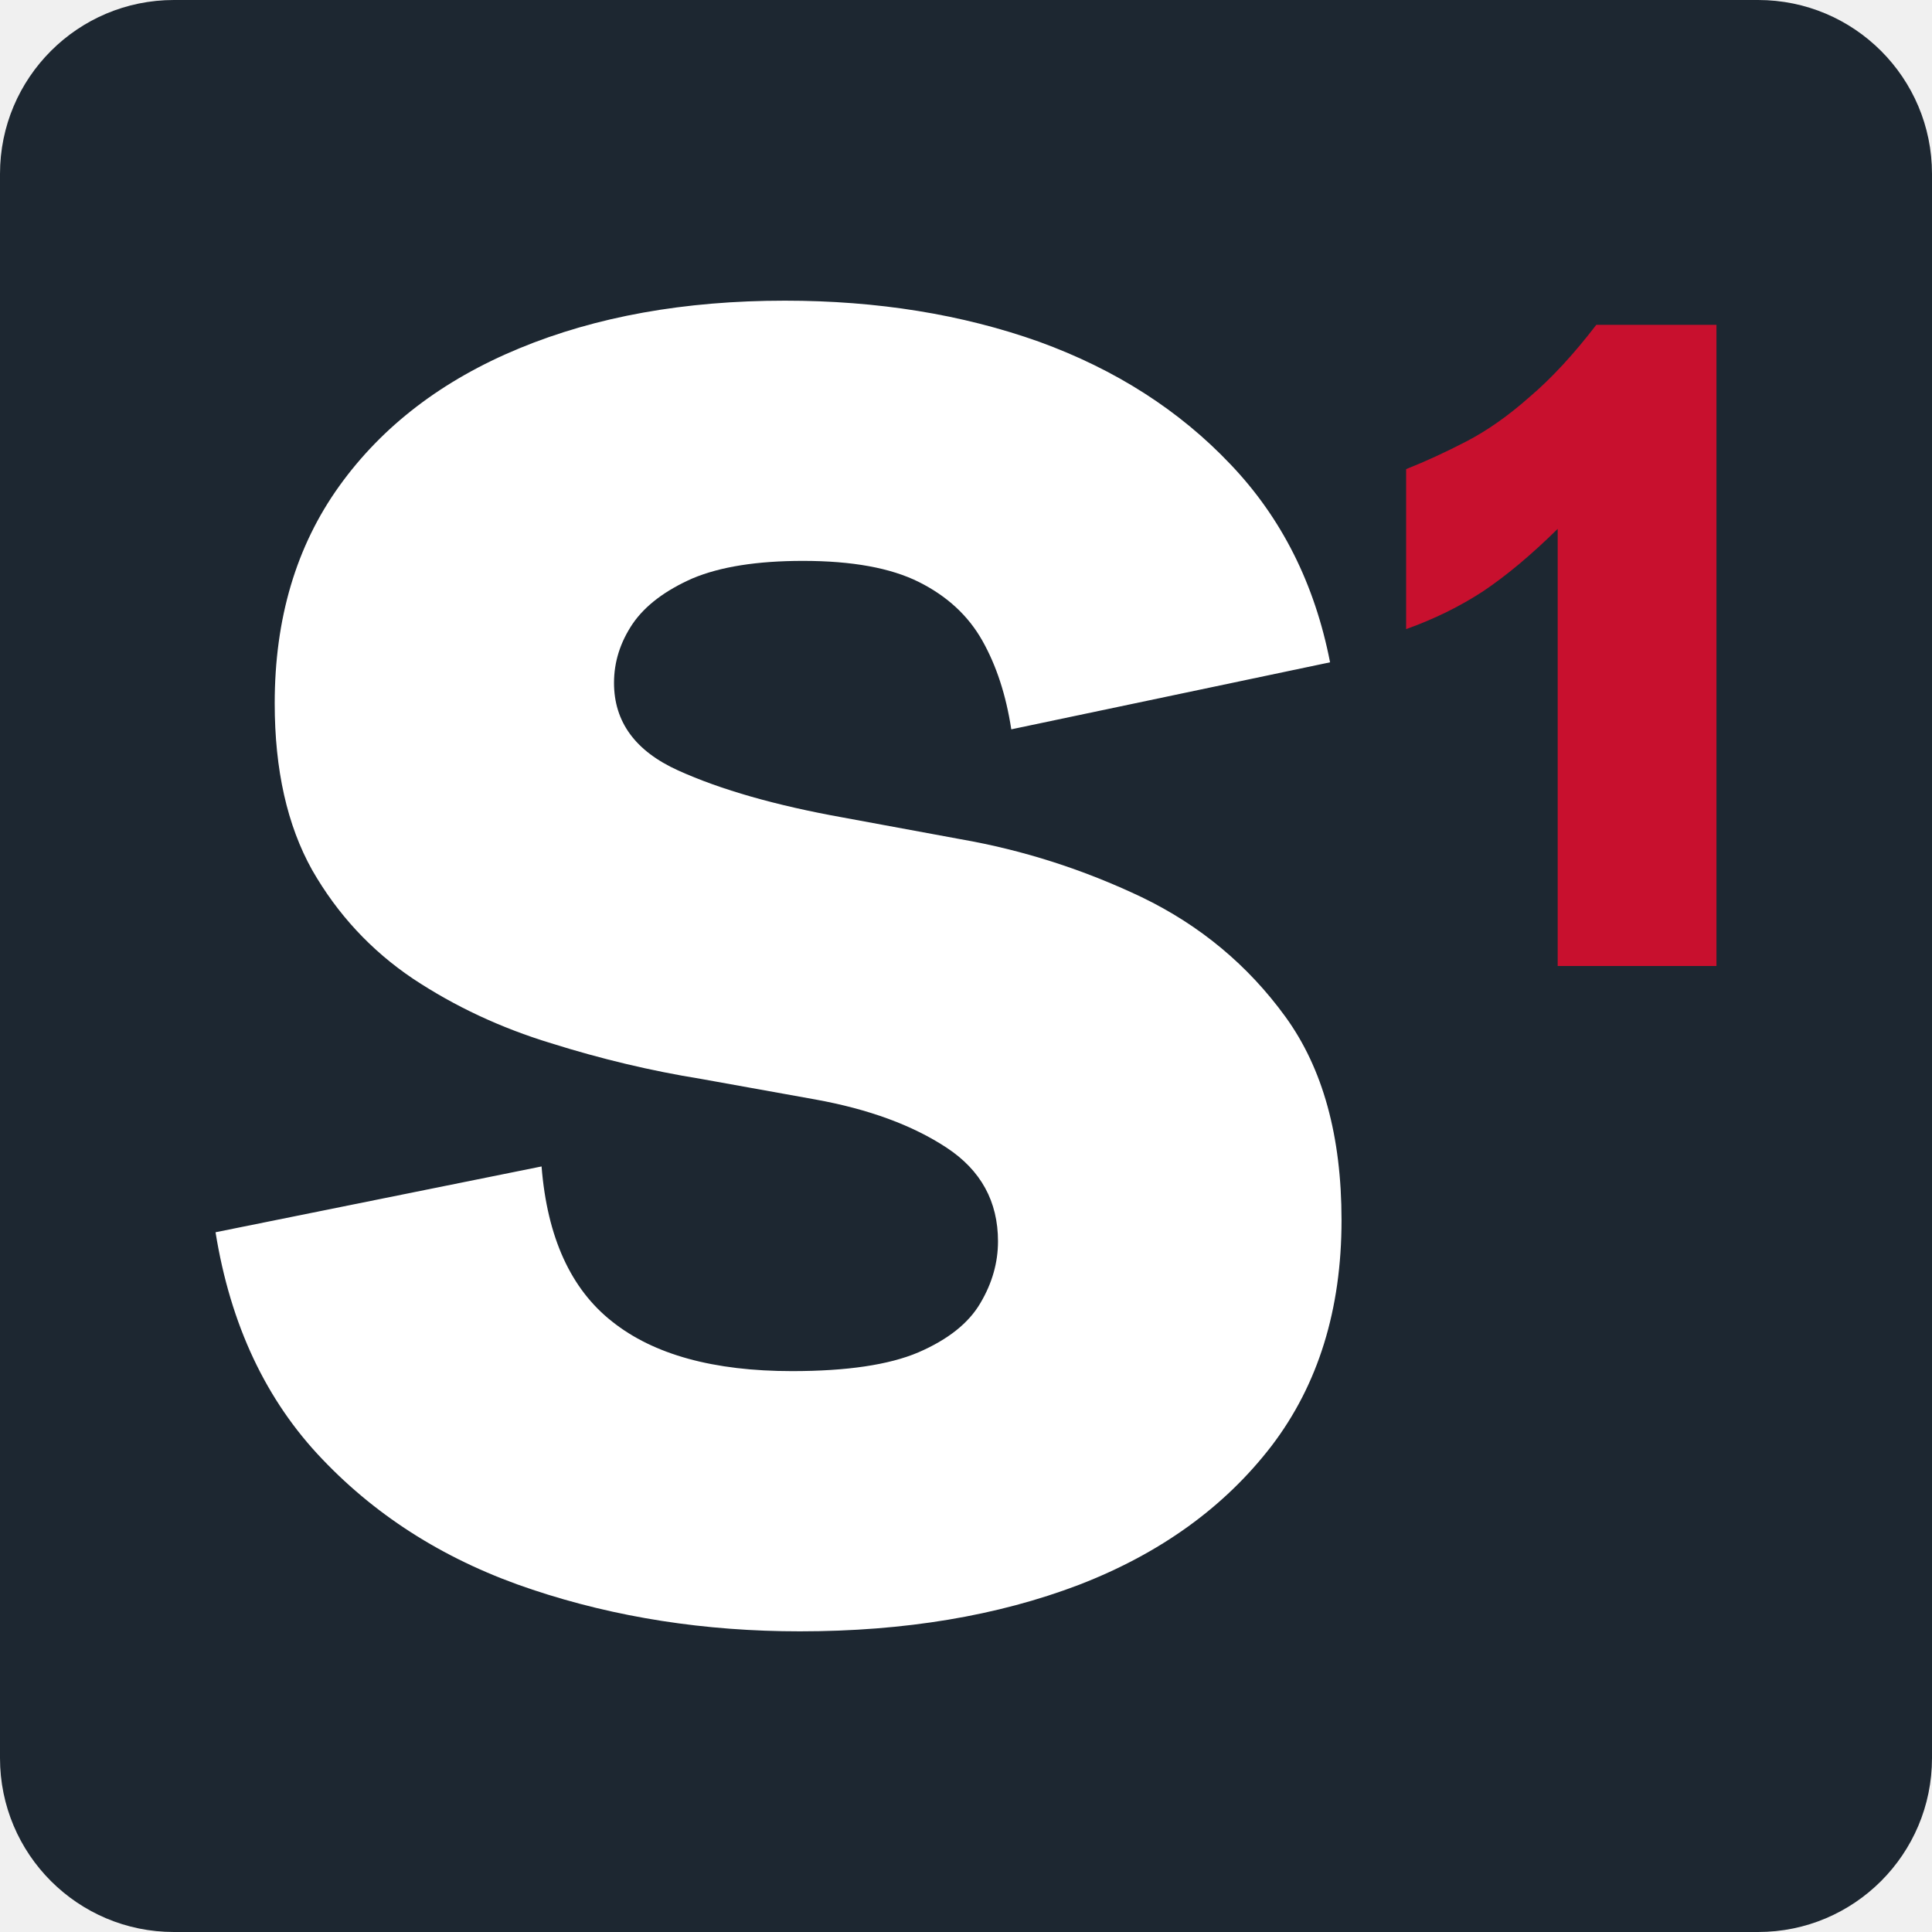
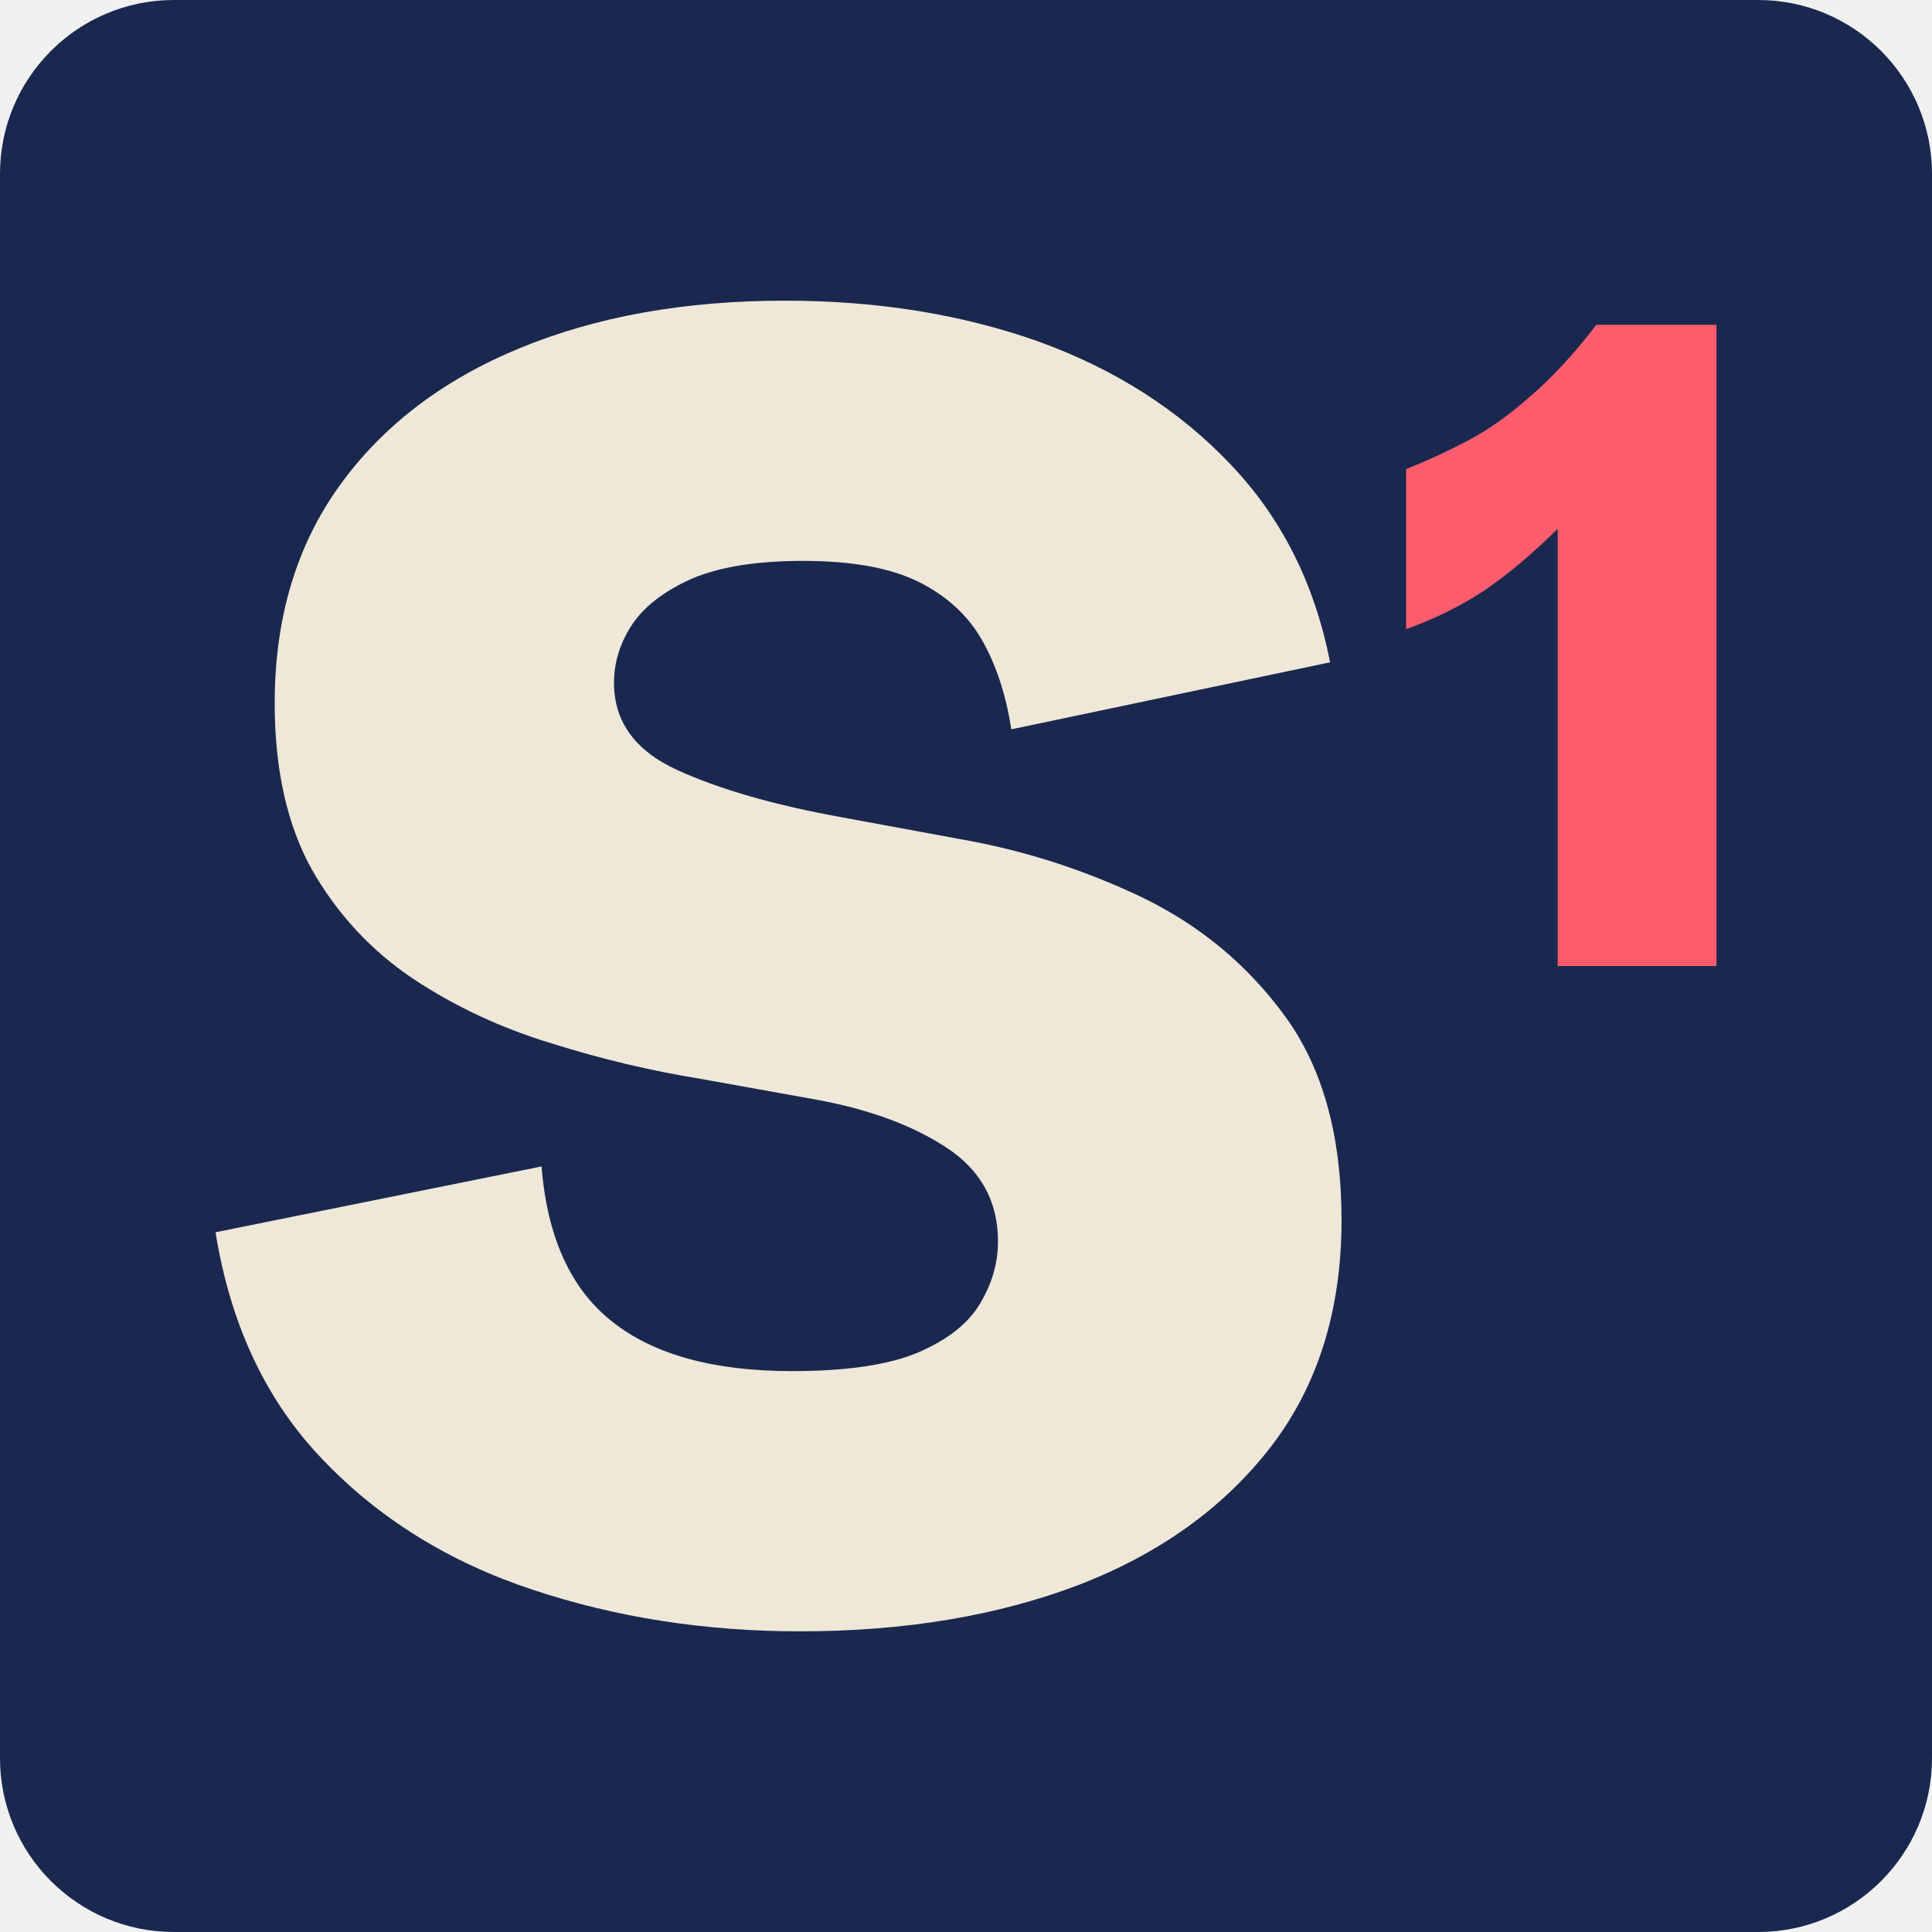
<svg xmlns="http://www.w3.org/2000/svg" viewBox="0 0 32 32">
-   <rect width="32" height="32" rx="2.88" fill="#1d2731" />
-   <path fill="#ffffff" d="M13.25 27.02Q10.89 27.02 8.82 26.33Q6.74 25.64 5.34 24.17Q3.94 22.71 3.57 20.41L8.97 19.32Q9.11 21.08 10.14 21.89Q11.17 22.71 13.12 22.71Q14.48 22.71 15.21 22.4Q15.95 22.08 16.24 21.58Q16.53 21.09 16.53 20.56Q16.53 19.57 15.68 19.01Q14.83 18.45 13.5 18.21L11.61 17.87Q10.37 17.67 9.13 17.28Q7.88 16.9 6.84 16.21Q5.8 15.51 5.17 14.41Q4.55 13.3 4.55 11.65Q4.55 9.54 5.62 8.05Q6.69 6.56 8.6 5.77Q10.51 4.98 13 4.98Q15.3 4.98 17.21 5.66Q19.11 6.35 20.38 7.69Q21.65 9.02 22.03 10.97L16.75 12.08Q16.62 11.23 16.27 10.61Q15.92 9.99 15.22 9.64Q14.52 9.29 13.3 9.29Q12.16 9.29 11.47 9.58Q10.79 9.88 10.48 10.33Q10.17 10.79 10.17 11.31Q10.17 12.28 11.23 12.76Q12.29 13.24 13.96 13.54L15.91 13.9Q17.46 14.17 18.91 14.86Q20.36 15.56 21.29 16.84Q22.22 18.12 22.22 20.21Q22.22 22.43 21.06 23.95Q19.89 25.47 17.87 26.25Q15.85 27.02 13.25 27.02Z" />
-   <path fill="#c8102e" d="M25.8 16V8.76Q25.15 9.4 24.57 9.79Q23.99 10.17 23.29 10.42V7.77Q23.77 7.58 24.29 7.31Q24.81 7.04 25.34 6.57Q25.88 6.11 26.44 5.38H28.43V16Z" />
+   <rect width="32" height="32" rx="2.88" fill="#1a2850" />
+   <path fill="#efe8d8" d="M13.25 27.02Q10.89 27.02 8.82 26.33Q6.74 25.64 5.34 24.17Q3.94 22.71 3.57 20.41L8.97 19.32Q9.11 21.08 10.14 21.89Q11.17 22.71 13.12 22.71Q14.48 22.71 15.21 22.4Q15.95 22.08 16.24 21.58Q16.53 21.09 16.53 20.56Q16.53 19.57 15.68 19.01Q14.83 18.45 13.5 18.21L11.61 17.87Q10.37 17.67 9.13 17.28Q7.88 16.9 6.84 16.21Q5.8 15.51 5.17 14.41Q4.55 13.3 4.55 11.65Q4.55 9.54 5.62 8.05Q6.69 6.56 8.6 5.77Q10.51 4.98 13 4.98Q15.3 4.98 17.21 5.66Q19.11 6.35 20.38 7.69Q21.65 9.02 22.03 10.97L16.75 12.08Q16.62 11.23 16.27 10.61Q15.92 9.99 15.22 9.64Q14.52 9.29 13.3 9.29Q12.16 9.29 11.47 9.58Q10.79 9.88 10.48 10.33Q10.17 10.79 10.17 11.31Q10.17 12.28 11.23 12.76Q12.29 13.24 13.96 13.54L15.91 13.9Q17.46 14.17 18.91 14.86Q20.36 15.56 21.29 16.84Q22.22 18.12 22.22 20.21Q22.22 22.43 21.06 23.95Q19.89 25.47 17.87 26.25Q15.85 27.02 13.25 27.02Z" />
+   <path fill="#ff5d6e" d="M25.8 16V8.76Q25.15 9.4 24.57 9.79Q23.99 10.17 23.29 10.42V7.77Q23.77 7.58 24.29 7.31Q24.81 7.04 25.34 6.57Q25.88 6.11 26.44 5.38H28.43V16Z" />
</svg>
